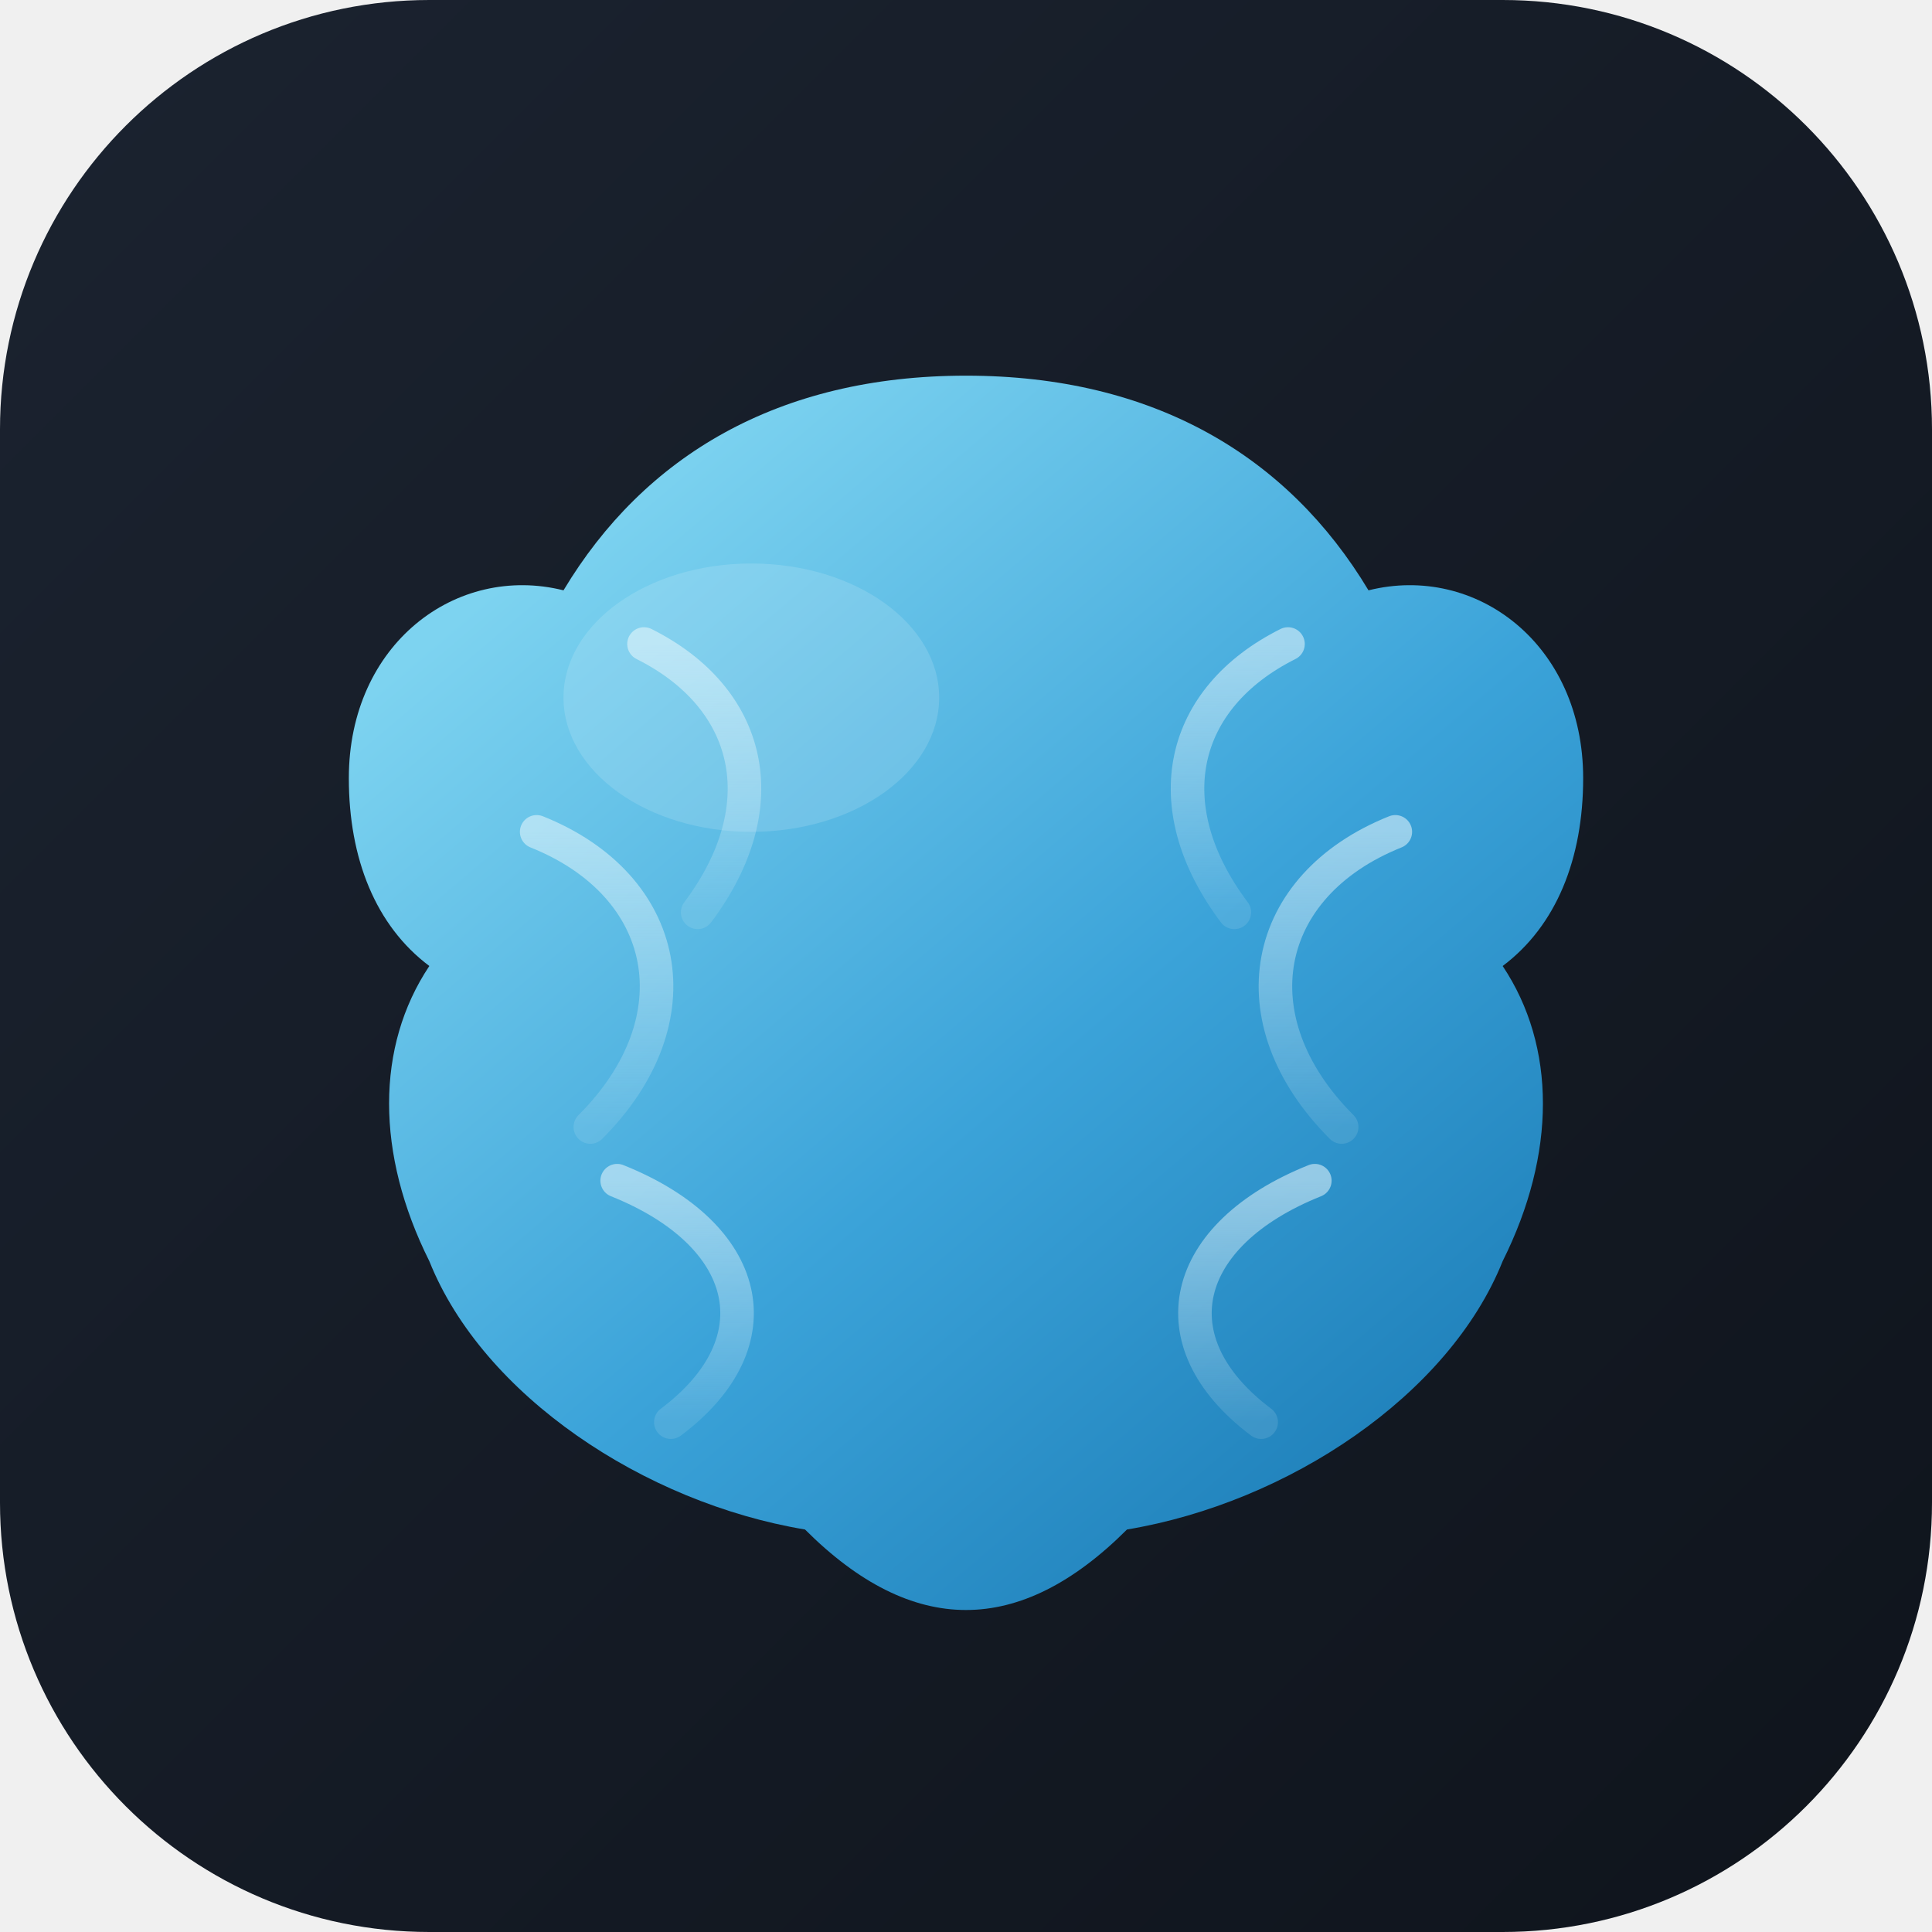
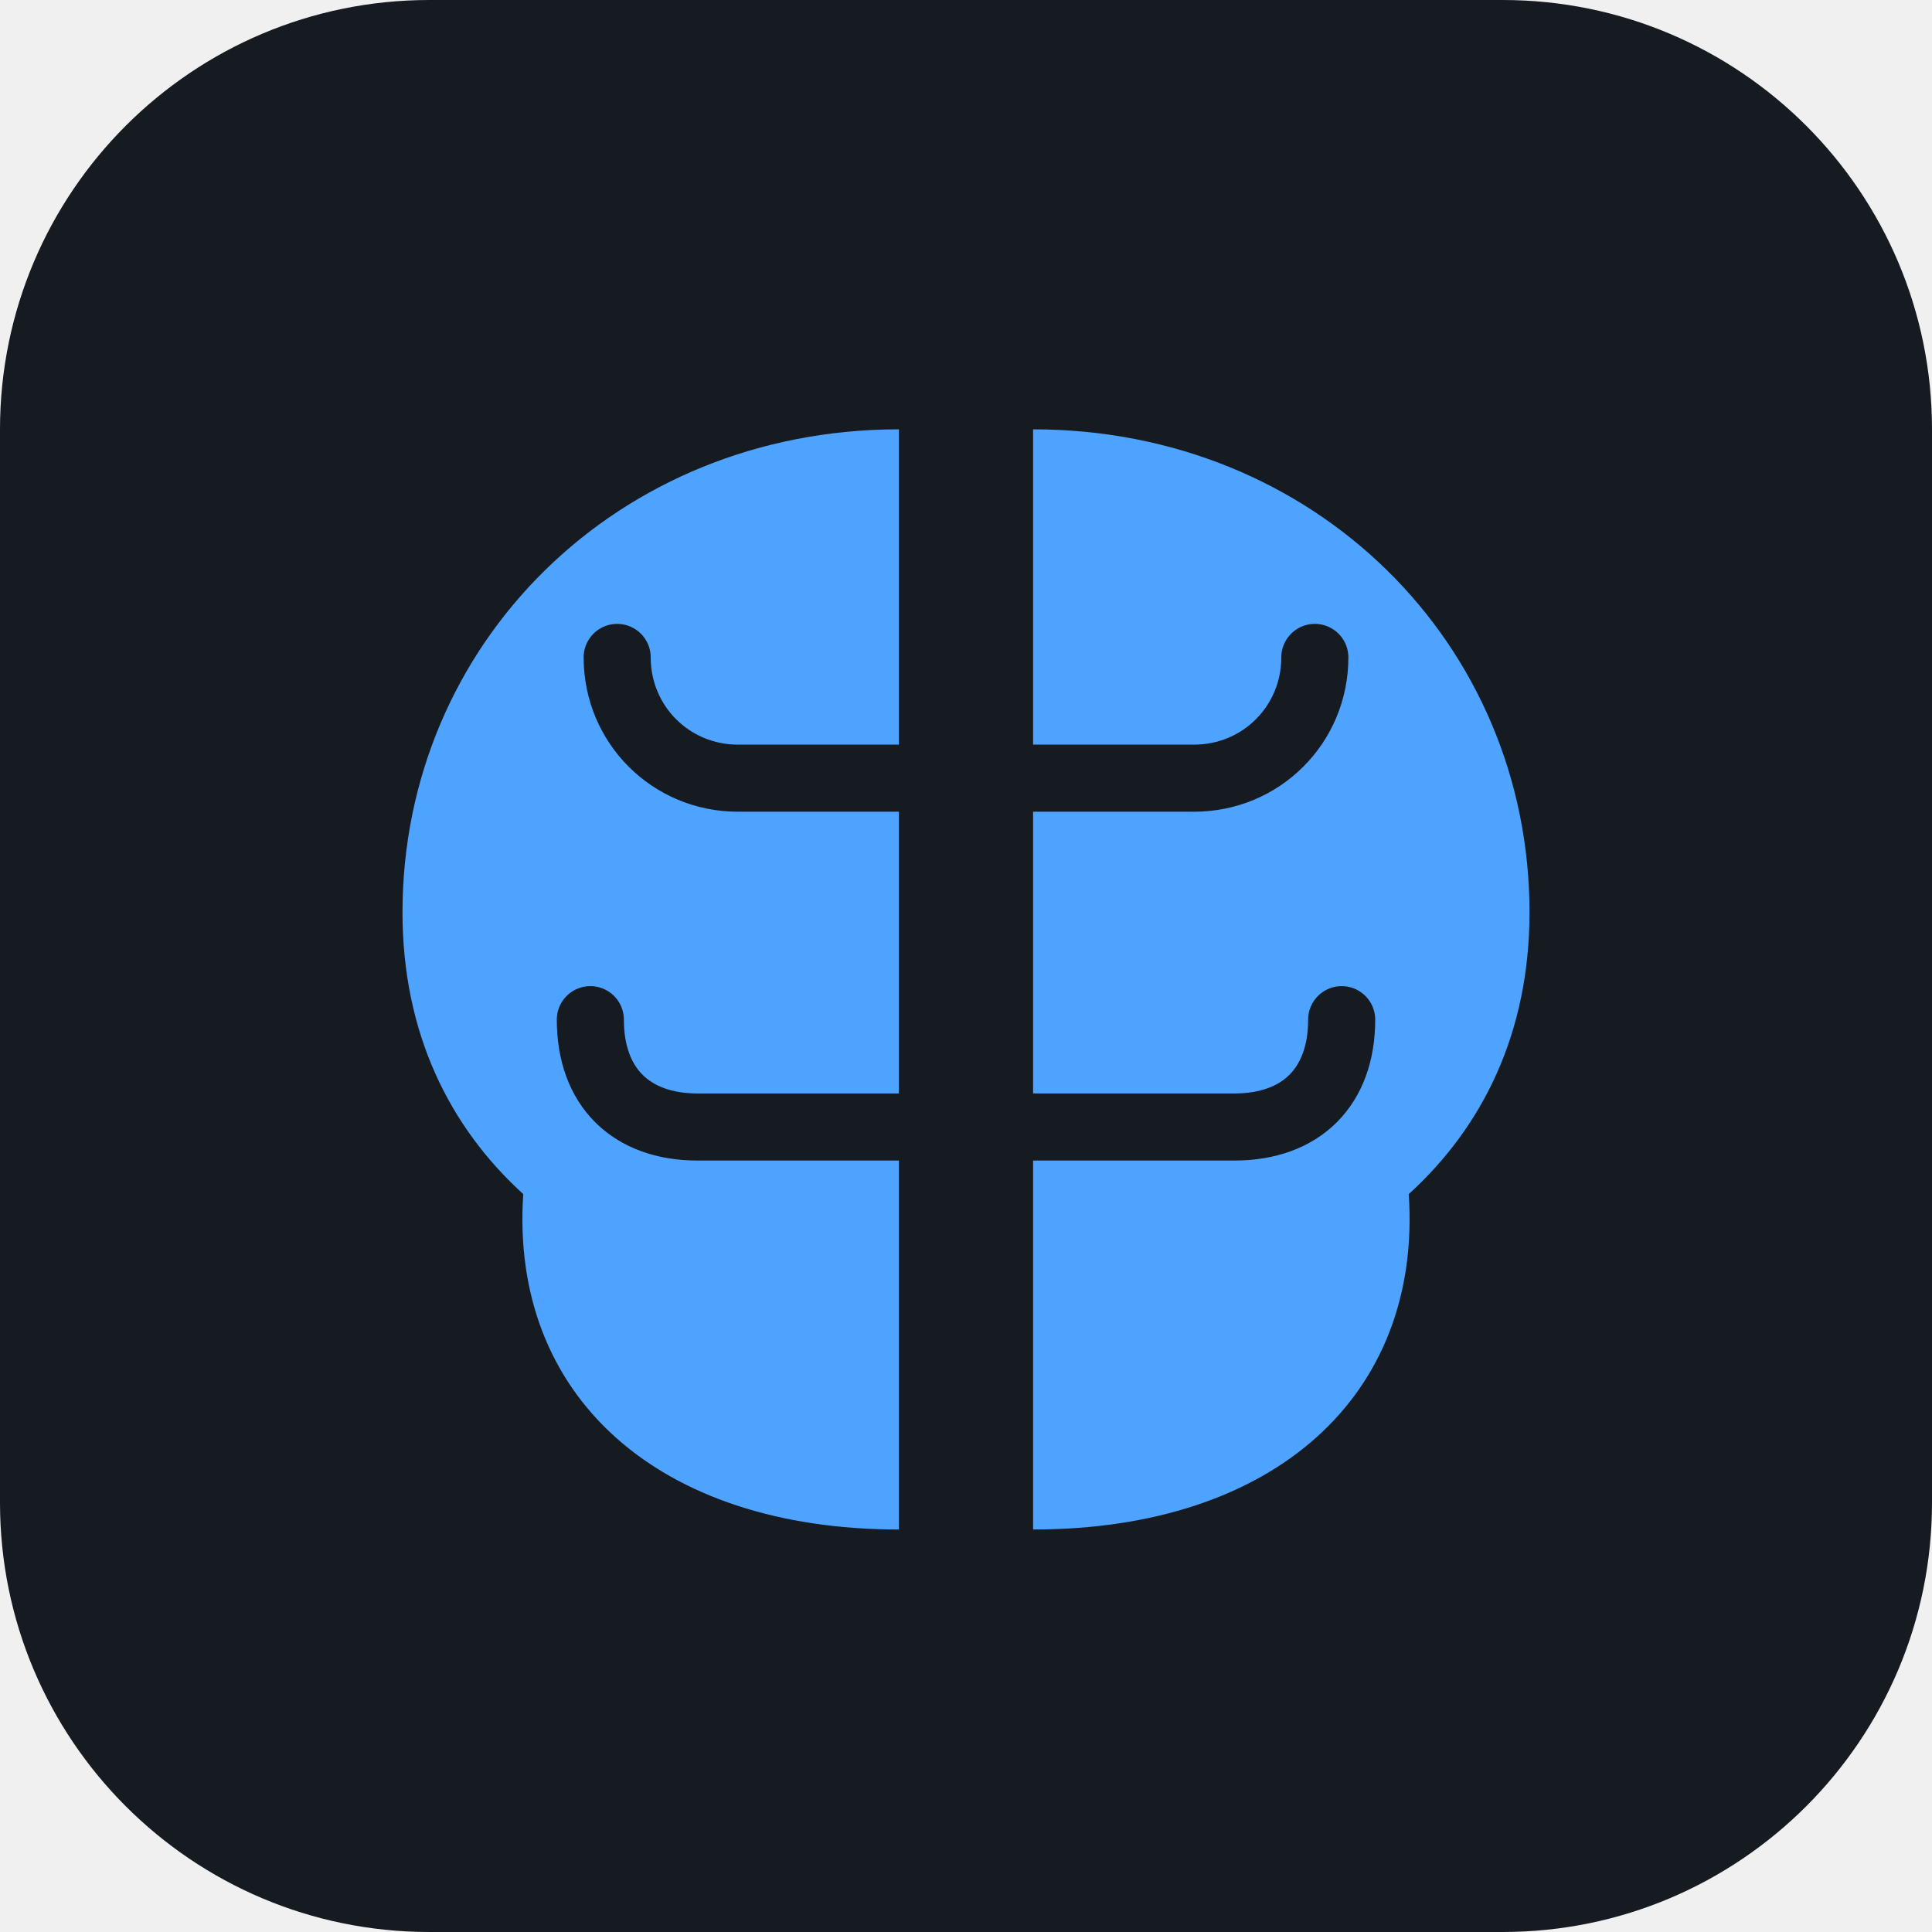
<svg xmlns="http://www.w3.org/2000/svg" width="144" height="144" viewBox="0 0 144 144" role="img" aria-label="Cerveau">
-   <defs>
-     <linearGradient id="bg" x1="0%" y1="0%" x2="100%" y2="100%">
-       <stop offset="0%" stop-color="#1B2330" />
-       <stop offset="100%" stop-color="#0F141C" />
-     </linearGradient>
-     <linearGradient id="brain" x1="18%" y1="12%" x2="86%" y2="92%">
-       <stop offset="0%" stop-color="#7DD3F0" />
-       <stop offset="55%" stop-color="#3BA3D9" />
-       <stop offset="100%" stop-color="#1D7EB8" />
-     </linearGradient>
-     <linearGradient id="fold" x1="0%" y1="0%" x2="0%" y2="100%">
-       <stop offset="0%" stop-color="#E8F7FC" stop-opacity="0.55" />
-       <stop offset="100%" stop-color="#E8F7FC" stop-opacity="0.12" />
-     </linearGradient>
-   </defs>
-   <rect width="144" height="144" rx="32" fill="url(#bg)" />
-   <path fill="url(#brain)" d="     M72 28     C58 28, 48 34, 42 44     C34 42, 26 48, 26 58     C26 64, 28 69, 32 72     C28 78, 28 86, 32 94     C36 104, 48 112, 60 114     C64 118, 68 120, 72 120     C76 120, 80 118, 84 114     C96 112, 108 104, 112 94     C116 86, 116 78, 112 72     C116 69, 118 64, 118 58     C118 48, 110 42, 102 44     C96 34, 86 28, 72 28     Z" />
-   <path d="M72 36 V112" stroke="url(#fold)" stroke-width="3.5" stroke-linecap="round" fill="none" />
-   <path d="M48 48 C56 52, 58 60, 52 68" stroke="url(#fold)" stroke-width="2.5" stroke-linecap="round" fill="none" />
-   <path d="M40 62 C50 66, 52 76, 44 84" stroke="url(#fold)" stroke-width="2.5" stroke-linecap="round" fill="none" />
-   <path d="M46 88 C56 92, 58 100, 50 106" stroke="url(#fold)" stroke-width="2.5" stroke-linecap="round" fill="none" />
-   <path d="M96 48 C88 52, 86 60, 92 68" stroke="url(#fold)" stroke-width="2.5" stroke-linecap="round" fill="none" />
-   <path d="M104 62 C94 66, 92 76, 100 84" stroke="url(#fold)" stroke-width="2.5" stroke-linecap="round" fill="none" />
-   <path d="M98 88 C88 92, 86 100, 94 106" stroke="url(#fold)" stroke-width="2.5" stroke-linecap="round" fill="none" />
-   <ellipse cx="56" cy="52" rx="14" ry="10" fill="#FFFFFF" opacity="0.14" />
+   <rect width="144" height="144" rx="32" fill="#161B22" />
+   <path fill="#4DA3FF" d="M67 32C46 32 30 48 30 68c0 9 3.5 16 9 21-1 15 10 25 28 25z" />
+   <path fill="#4DA3FF" d="M77 32c21 0 37 16 37 36 0 9-3.5 16-9 21 1 15-10 25-28 25z" />
+   <g fill="none" stroke="#161B22" stroke-width="5" stroke-linecap="round" stroke-linejoin="round">
+     <path d="M67 58H55c-5 0-9-4-9-9" />
+     <path d="M67 84H52c-5 0-8-3-8-8" />
+     <path d="M77 58h12c5 0 9-4 9-9" />
+     <path d="M77 84h15c5 0 8-3 8-8" />
+   </g>
</svg>
